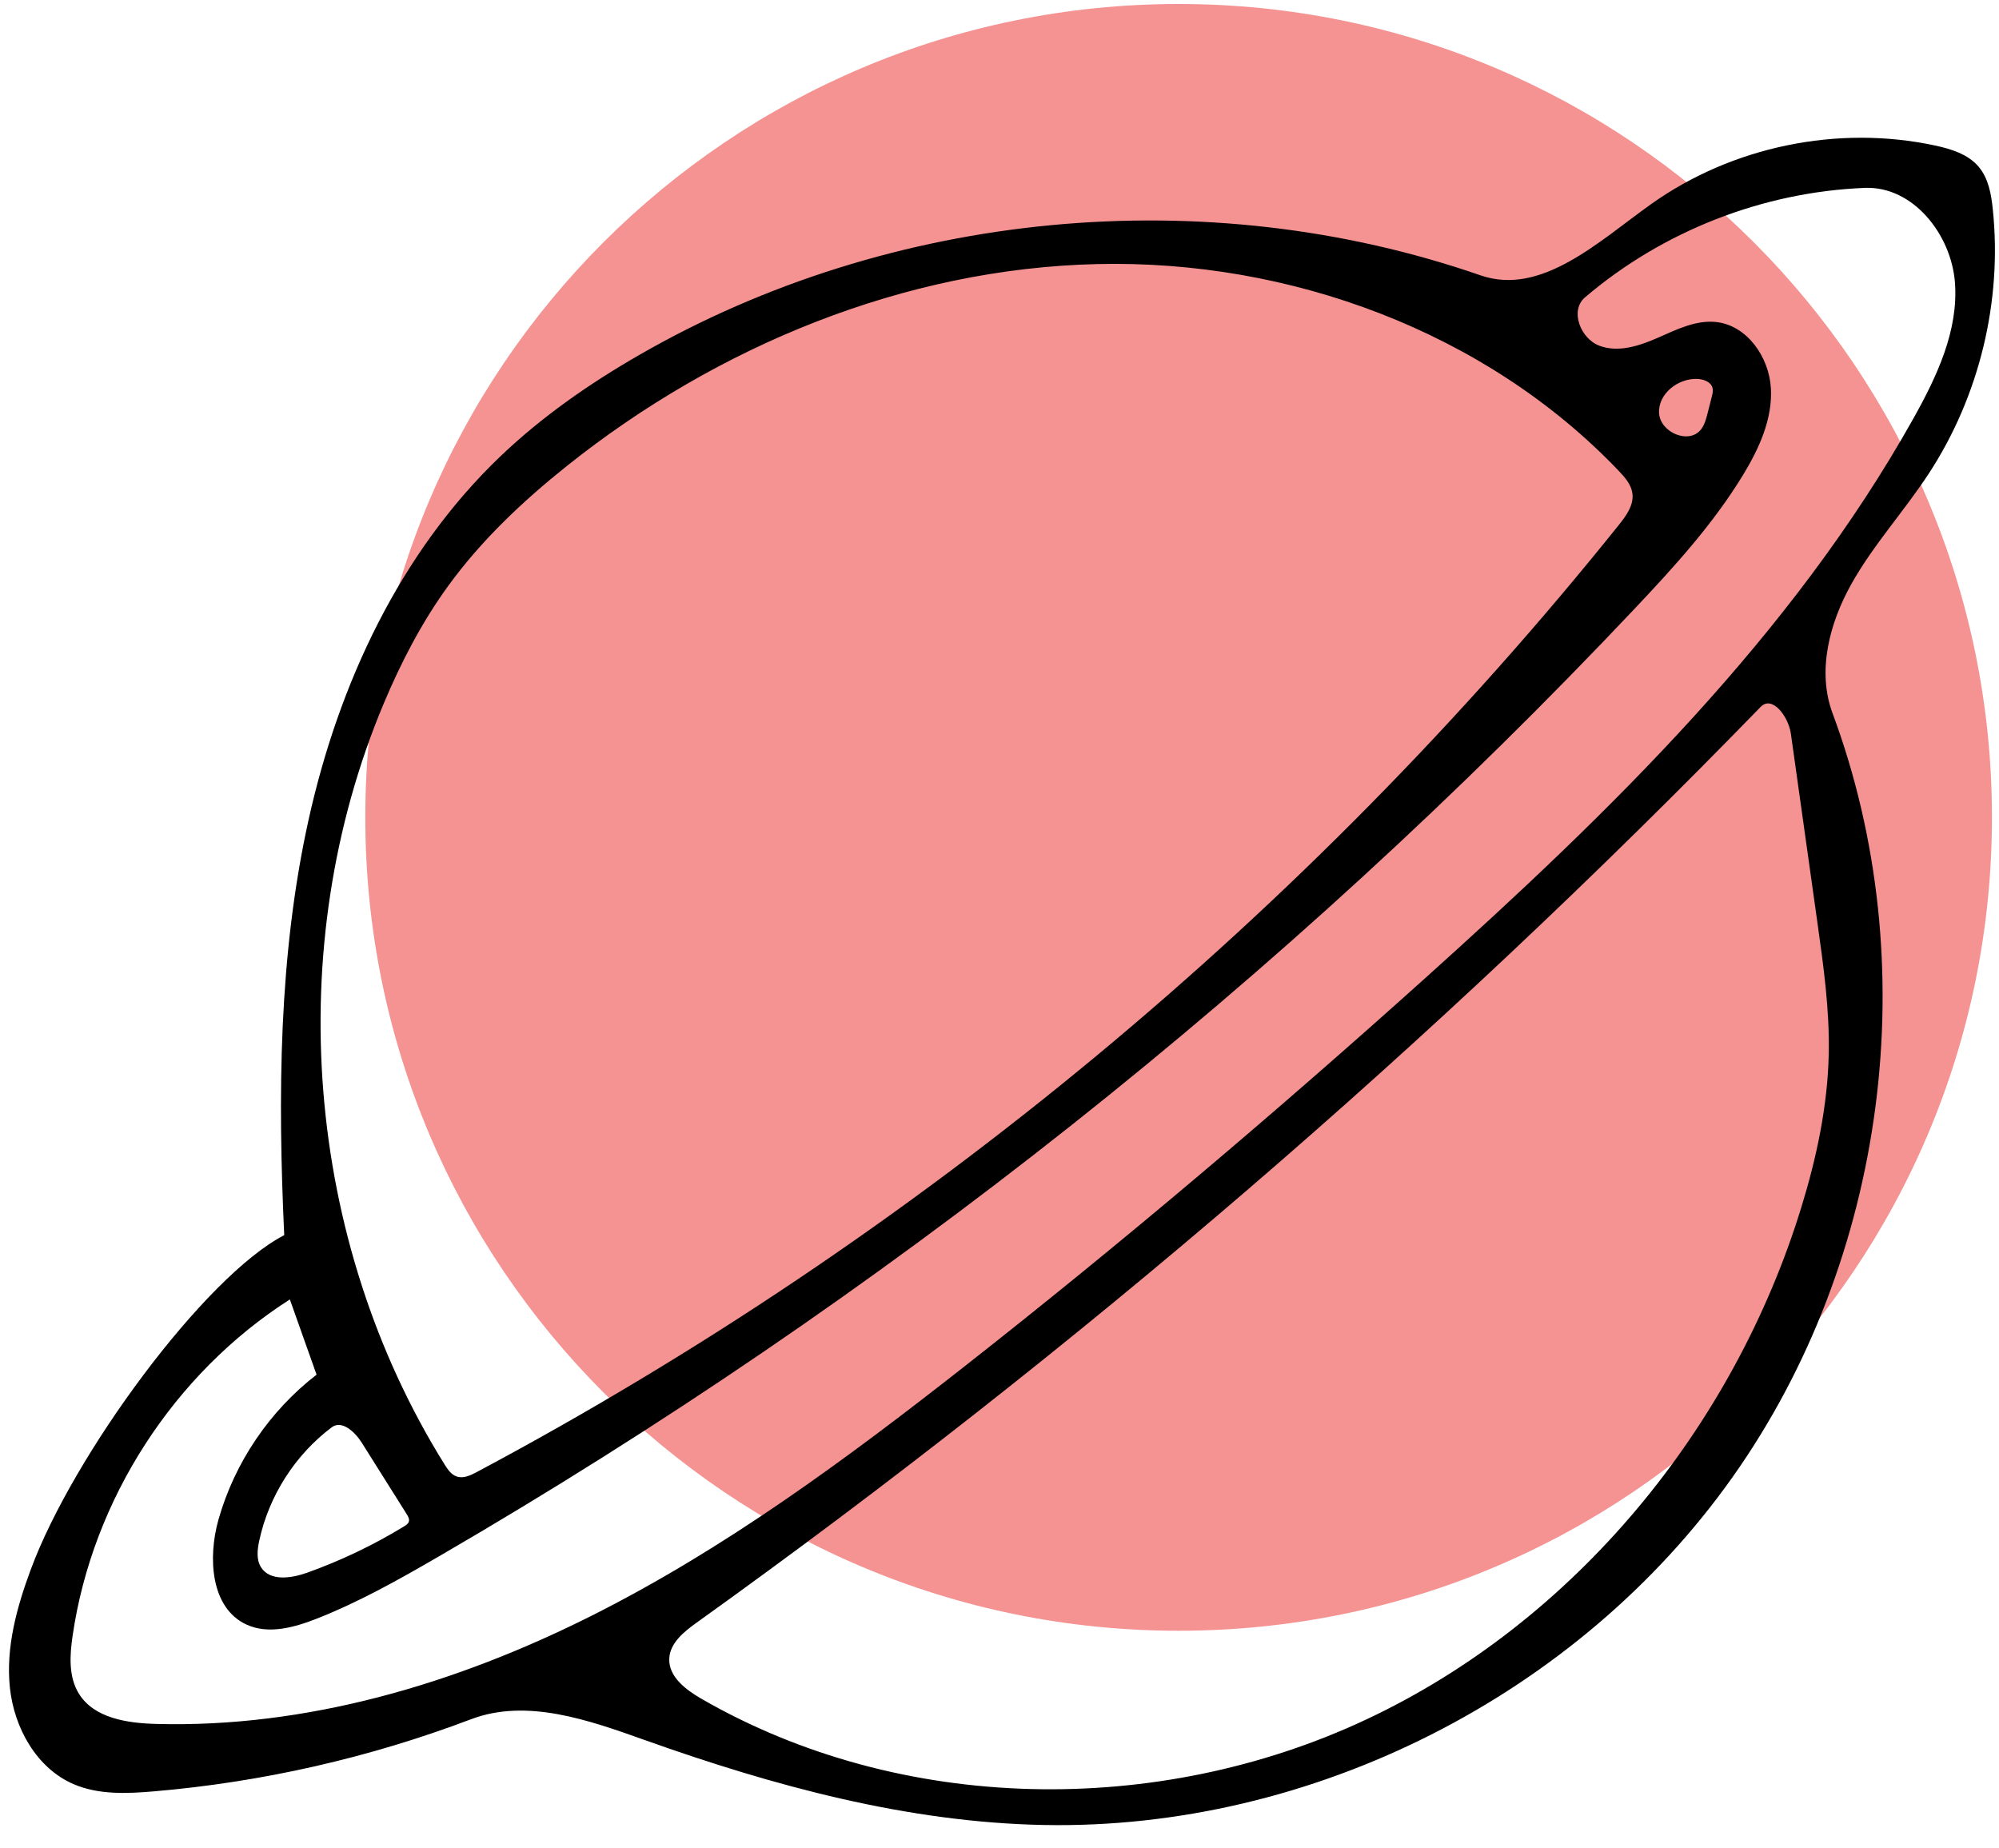
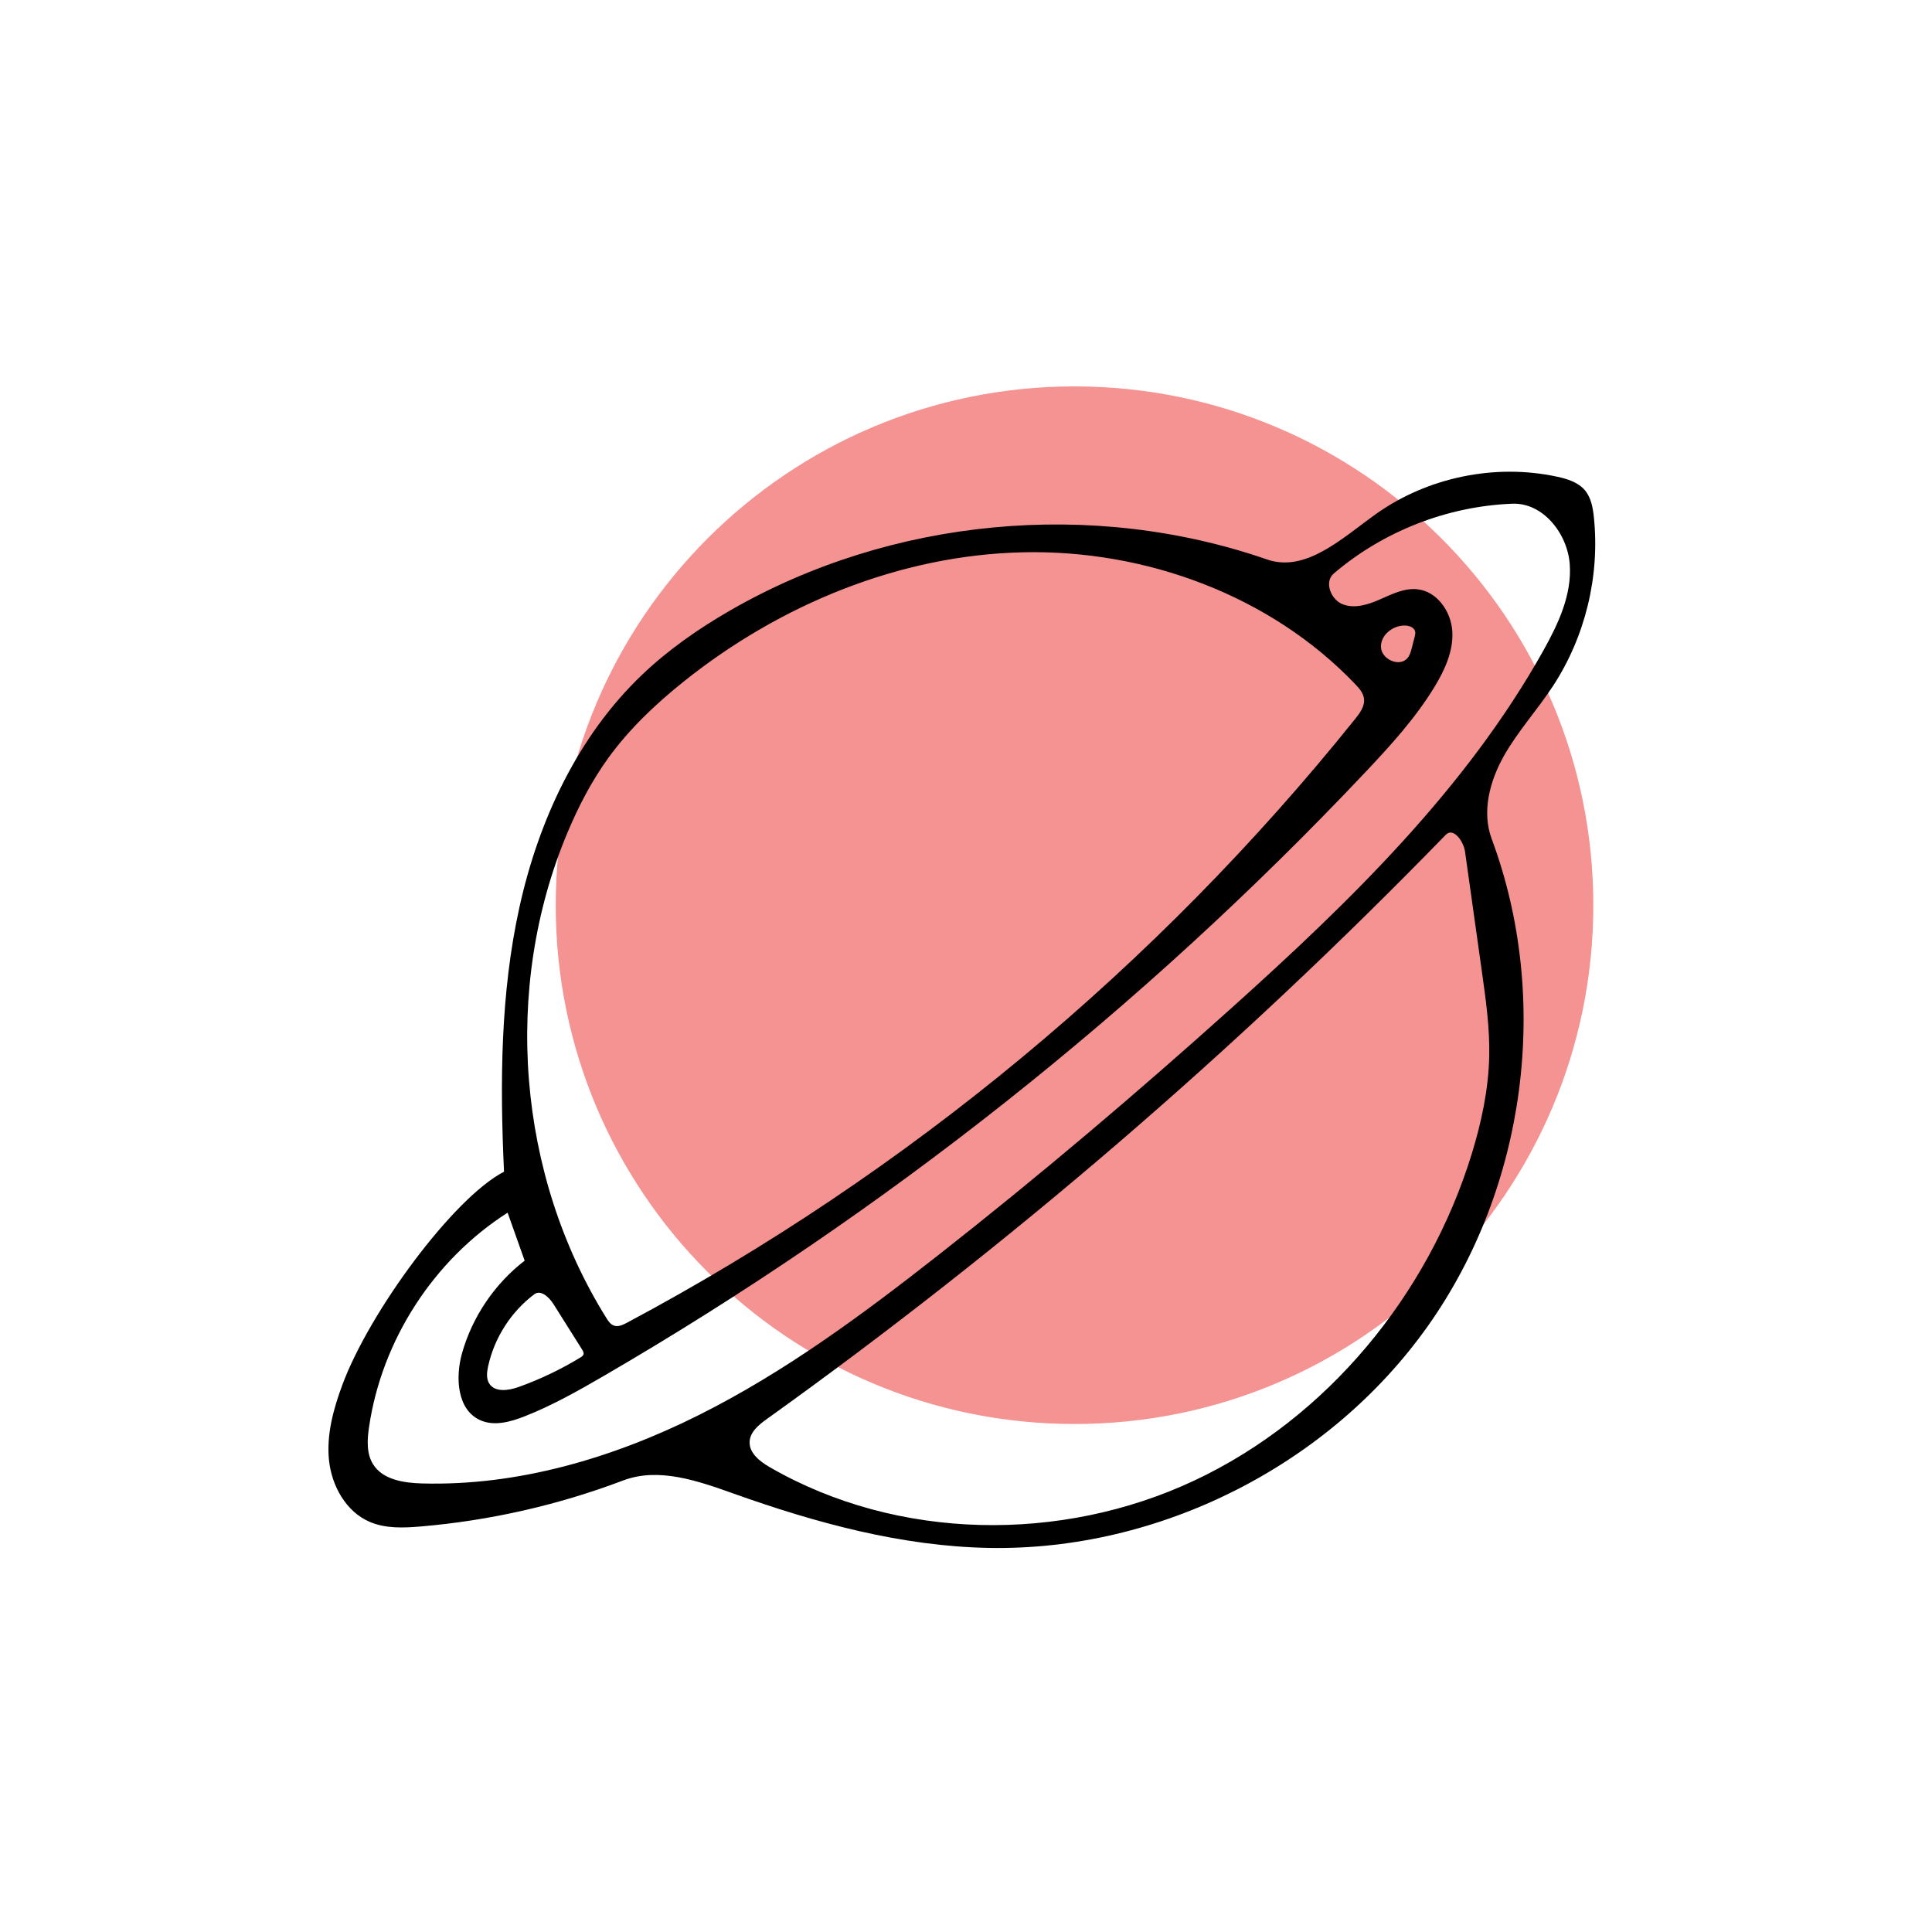
- <svg xmlns="http://www.w3.org/2000/svg" width="66" height="61" viewBox="0 0 66 61" fill="none">
-   <ellipse cx="38.914" cy="26.985" rx="26.853" ry="26.853" fill="#F59292" />
-   <path fill-rule="evenodd" clip-rule="evenodd" d="M48.881 9.09C50.888 9.786 52.779 7.976 54.508 6.743C57.184 4.835 60.676 4.114 63.889 4.804C64.422 4.919 64.98 5.091 65.331 5.508C65.652 5.89 65.744 6.41 65.795 6.906C66.112 9.941 65.353 13.078 63.683 15.633C62.871 16.876 61.854 17.982 61.128 19.277C60.402 20.572 59.987 22.154 60.504 23.546C63.58 31.82 62.3 41.578 57.194 48.779C52.089 55.98 43.303 60.416 34.478 60.251C29.964 60.167 25.542 58.962 21.29 57.447C19.435 56.786 17.395 56.061 15.553 56.759C12.193 58.033 8.654 58.837 5.073 59.141C4.185 59.217 3.256 59.256 2.436 58.905C1.209 58.38 0.468 57.049 0.327 55.721C0.186 54.394 0.553 53.065 1.017 51.813C2.415 48.036 6.756 42.137 9.384 40.778C9.172 36.192 9.195 31.553 10.187 27.07C11.178 22.588 13.201 18.238 16.52 15.067C17.891 13.757 19.46 12.666 21.104 11.72C29.415 6.935 39.819 5.95 48.881 9.09ZM36.224 8.718C29.868 8.867 23.681 11.42 18.713 15.386C17.254 16.551 15.883 17.845 14.788 19.357C13.925 20.549 13.242 21.863 12.672 23.22C9.288 31.269 10.06 40.939 14.679 48.349C14.78 48.51 14.895 48.681 15.075 48.744C15.297 48.822 15.536 48.709 15.743 48.598C30.25 40.867 43.163 30.16 53.446 17.334C53.691 17.029 53.949 16.674 53.896 16.286C53.856 15.995 53.649 15.759 53.446 15.546C49.058 10.946 42.58 8.569 36.224 8.718ZM45.11 56.767C52 53.532 57.234 47.139 59.472 39.864C59.979 38.216 60.343 36.513 60.379 34.789C60.409 33.34 60.207 31.897 60.005 30.462C59.713 28.381 59.42 26.3 59.128 24.219C59.05 23.667 58.519 22.939 58.13 23.338C47.349 34.433 35.576 44.565 22.998 53.572C22.58 53.872 22.119 54.243 22.097 54.757C22.07 55.352 22.639 55.784 23.155 56.082C29.749 59.884 38.219 60.002 45.11 56.767ZM2.607 55.919C3.108 56.724 4.195 56.888 5.142 56.914C10.111 57.052 15.027 55.596 19.473 53.372C23.918 51.148 27.942 48.174 31.852 45.105C37.068 41.011 42.127 36.721 47.058 32.29C53.165 26.801 59.166 20.979 63.175 13.813C63.951 12.427 64.667 10.908 64.545 9.324C64.424 7.74 63.161 6.141 61.574 6.203C58.206 6.335 54.894 7.63 52.331 9.818C51.821 10.253 52.181 11.179 52.809 11.415C53.436 11.65 54.136 11.416 54.749 11.146C55.362 10.875 56.001 10.558 56.667 10.632C57.684 10.745 58.407 11.787 58.468 12.81C58.529 13.832 58.077 14.814 57.544 15.689C56.558 17.307 55.271 18.718 53.97 20.096C42.407 32.347 29.069 42.918 14.501 51.377C13.189 52.139 11.862 52.887 10.45 53.442C9.709 53.733 8.86 53.967 8.138 53.634C6.953 53.088 6.858 51.424 7.213 50.169C7.747 48.284 8.901 46.58 10.452 45.384C10.158 44.556 9.864 43.728 9.57 42.9C5.74 45.346 3.052 49.508 2.397 54.005C2.302 54.654 2.26 55.363 2.607 55.919ZM13.498 50.237C13.525 50.152 13.475 50.063 13.427 49.987C12.933 49.201 12.438 48.414 11.943 47.628C11.719 47.273 11.286 46.87 10.95 47.123C9.741 48.033 8.875 49.39 8.558 50.871C8.496 51.163 8.459 51.489 8.618 51.742C8.914 52.213 9.622 52.108 10.145 51.92C11.261 51.521 12.335 51.007 13.347 50.389C13.409 50.351 13.476 50.307 13.498 50.237ZM56.543 12.812C56.493 12.608 56.25 12.519 56.04 12.51C55.402 12.482 54.736 13.006 54.777 13.643C54.817 14.28 55.764 14.681 56.159 14.18C56.279 14.029 56.329 13.836 56.377 13.65C56.424 13.465 56.471 13.28 56.518 13.095C56.542 13.002 56.565 12.905 56.543 12.812Z" fill="black" />
+ <svg xmlns="http://www.w3.org/2000/svg" width="100" height="100" viewBox="0 0 100 100" fill="none">
+   <ellipse cx="55.617" cy="46.853" rx="26.853" ry="26.853" fill="#F59292" />
+   <path fill-rule="evenodd" clip-rule="evenodd" d="M65.585 28.959C67.592 29.654 69.482 27.845 71.212 26.611C73.888 24.703 77.379 23.982 80.592 24.673C81.125 24.788 81.684 24.96 82.035 25.377C82.356 25.758 82.447 26.279 82.499 26.774C82.815 29.81 82.056 32.947 80.387 35.501C79.575 36.744 78.558 37.851 77.831 39.146C77.105 40.441 76.69 42.023 77.208 43.415C80.284 51.688 79.003 61.447 73.898 68.647C68.792 75.848 60.007 80.285 51.181 80.12C46.668 80.035 42.246 78.831 37.993 77.316C36.138 76.655 34.098 75.93 32.257 76.628C28.896 77.901 25.358 78.706 21.777 79.01C20.888 79.085 19.96 79.124 19.14 78.773C17.912 78.248 17.171 76.917 17.03 75.59C16.89 74.262 17.257 72.933 17.72 71.681C19.119 67.905 23.46 62.006 26.088 60.647C25.875 56.061 25.898 51.421 26.89 46.939C27.881 42.456 29.905 38.107 33.224 34.935C34.595 33.625 36.164 32.535 37.807 31.589C46.119 26.803 56.523 25.818 65.585 28.959ZM52.927 28.587C46.571 28.735 40.384 31.288 35.416 35.255C33.957 36.42 32.586 37.714 31.491 39.225C30.628 40.417 29.945 41.732 29.375 43.089C25.991 51.137 26.764 60.808 31.383 68.217C31.483 68.379 31.599 68.55 31.779 68.613C32 68.69 32.239 68.577 32.446 68.467C46.954 60.736 59.867 50.028 70.15 37.203C70.394 36.898 70.652 36.543 70.599 36.155C70.56 35.864 70.352 35.627 70.149 35.415C65.761 30.814 59.283 28.438 52.927 28.587ZM61.813 76.635C68.704 73.4 73.937 67.008 76.175 59.732C76.682 58.084 77.046 56.381 77.082 54.658C77.112 53.209 76.91 51.766 76.708 50.33C76.416 48.249 76.124 46.168 75.831 44.087C75.754 43.535 75.222 42.807 74.834 43.207C64.052 54.302 52.28 64.433 39.702 73.441C39.283 73.74 38.823 74.111 38.8 74.625C38.774 75.221 39.342 75.653 39.858 75.95C46.452 79.753 54.923 79.87 61.813 76.635ZM19.31 75.788C19.811 76.592 20.898 76.757 21.845 76.783C26.814 76.92 31.73 75.464 36.176 73.241C40.622 71.017 44.645 68.042 48.556 64.973C53.771 60.88 58.831 56.59 63.762 52.158C69.868 46.669 75.869 40.847 79.879 33.682C80.654 32.296 81.37 30.776 81.249 29.192C81.127 27.609 79.864 26.01 78.277 26.072C74.909 26.203 71.598 27.498 69.034 29.686C68.524 30.121 68.885 31.048 69.512 31.283C70.14 31.519 70.839 31.285 71.452 31.014C72.066 30.743 72.704 30.427 73.37 30.501C74.388 30.614 75.111 31.656 75.171 32.678C75.232 33.7 74.78 34.683 74.247 35.557C73.262 37.176 71.974 38.587 70.674 39.965C59.111 52.215 45.772 62.787 31.204 71.246C29.892 72.008 28.565 72.755 27.153 73.31C26.413 73.602 25.564 73.835 24.841 73.502C23.656 72.956 23.561 71.293 23.916 70.037C24.45 68.152 25.604 66.448 27.156 65.252C26.862 64.424 26.568 63.596 26.274 62.768C22.444 65.215 19.755 69.376 19.1 73.874C19.006 74.523 18.963 75.231 19.31 75.788ZM30.201 70.106C30.228 70.02 30.178 69.931 30.131 69.855C29.636 69.069 29.141 68.283 28.646 67.497C28.422 67.141 27.989 66.738 27.654 66.991C26.444 67.902 25.578 69.259 25.261 70.74C25.199 71.032 25.163 71.358 25.322 71.611C25.618 72.081 26.325 71.977 26.848 71.789C27.964 71.389 29.038 70.875 30.05 70.258C30.112 70.219 30.179 70.175 30.201 70.106ZM73.246 32.681C73.197 32.476 72.953 32.388 72.743 32.378C72.106 32.351 71.44 32.875 71.48 33.512C71.52 34.148 72.467 34.55 72.863 34.049C72.982 33.898 73.032 33.705 73.08 33.518C73.127 33.333 73.174 33.148 73.222 32.963C73.245 32.871 73.269 32.773 73.246 32.681Z" fill="black" />
</svg>
